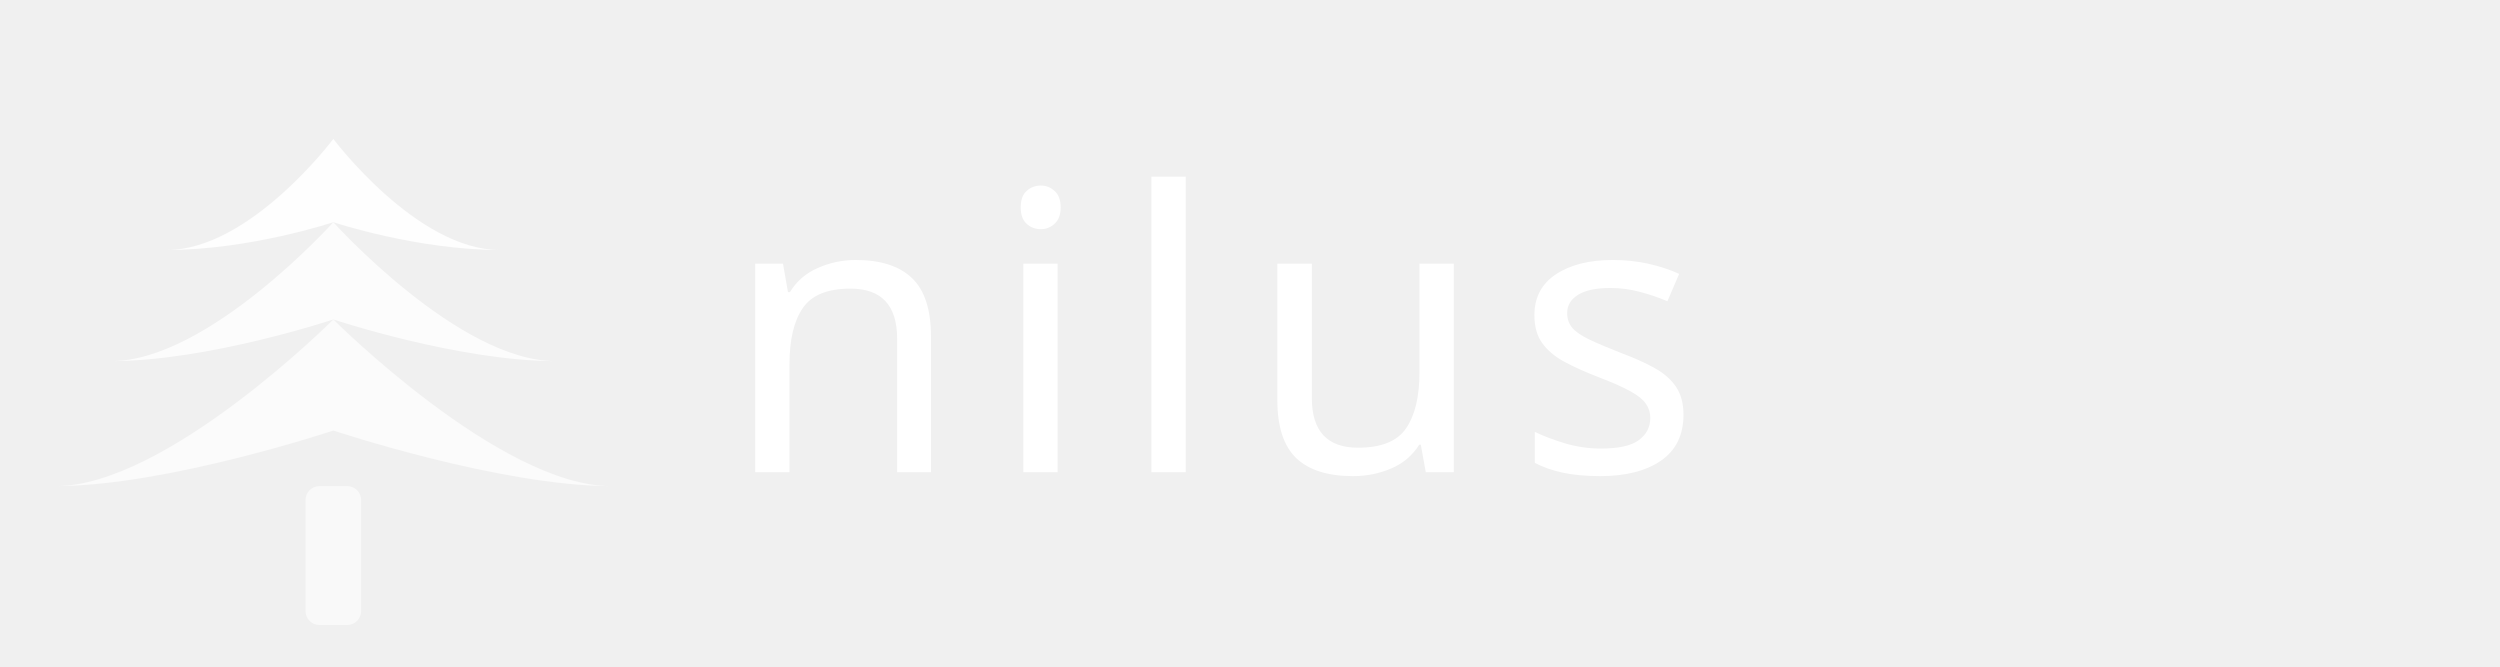
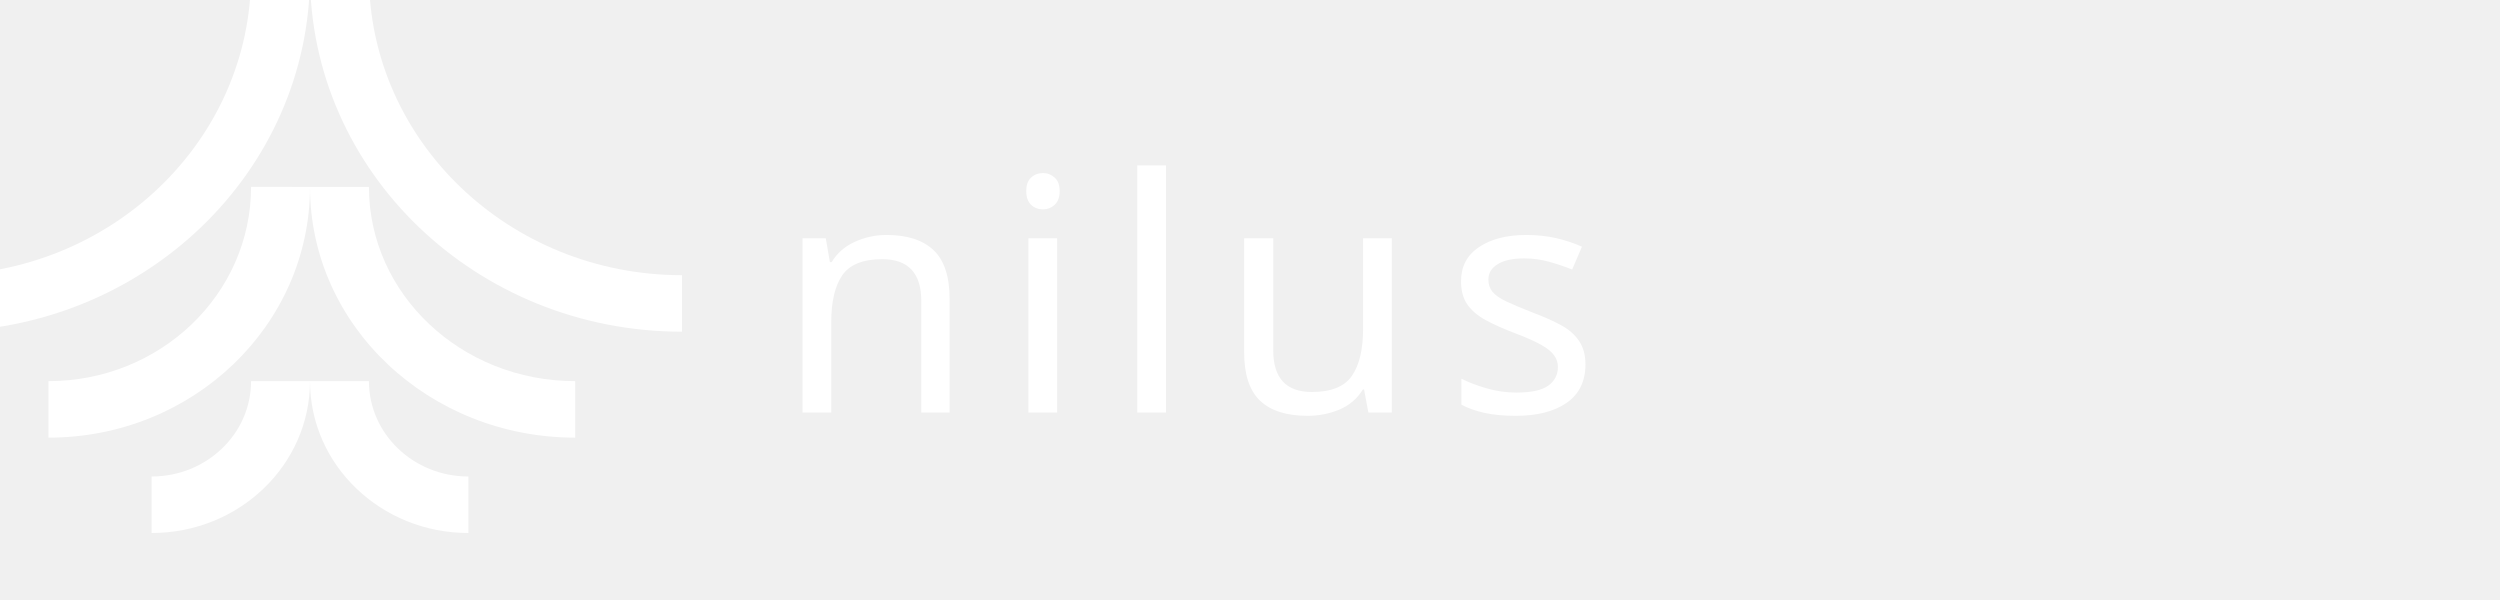
- <svg xmlns="http://www.w3.org/2000/svg" viewBox="0 0 180 48" fill="white">
-   <g transform="translate(4, 2)">
-     <path d="M20 8 C20 8, 14 16, 8 16 C14 16, 20 14, 20 14 C20 14, 26 16, 32 16 C26 16, 20 8, 20 8Z" opacity="0.9" />
-     <path d="M20 14 C20 14, 11 24, 4 24 C11 24, 20 21, 20 21 C20 21, 29 24, 36 24 C29 24, 20 14, 20 14Z" opacity="0.8" />
-     <path d="M20 21 C20 21, 8 33, 0 33 C8 33, 20 29, 20 29 C20 29, 32 33, 40 33 C32 33, 20 21, 20 21Z" opacity="0.7" />
-     <rect x="18" y="33" width="4" height="10" rx="1" opacity="0.6" />
+ <svg xmlns="http://www.w3.org/2000/svg" viewBox="0 0 200 48" fill="none">
+   <g transform="translate(0, -2) scale(0.62)" fill="white">
+     <path fill-rule="evenodd" clip-rule="evenodd" d="M47.604 52.405C47.604 59.2 53.349 64.709 60.436 64.709V72C49.149 72 40 63.227 40 52.405H47.604Z" />
+     <path fill-rule="evenodd" clip-rule="evenodd" d="M32.396 52.405C32.396 59.2 26.651 64.709 19.564 64.709V72C30.851 72 40 63.227 40 52.405H32.396Z" />
+     <path fill-rule="evenodd" clip-rule="evenodd" d="M47.604 27.342C47.604 41.13 59.463 52.405 74.218 52.405V59.696C55.377 59.696 40 45.265 40 27.342H47.604Z" />
+     <path fill-rule="evenodd" clip-rule="evenodd" d="M32.396 27.341C32.396 41.183 20.693 52.405 6.258 52.405V59.696C24.893 59.696 40 45.211 40 27.342L32.396 27.341Z" />
+     <path fill-rule="evenodd" clip-rule="evenodd" d="M47.604 0C47.604 21.392 65.69 38.734 88 38.734V46.025C61.49 46.025 40 25.419 40 0H47.604Z" />
+     <path fill-rule="evenodd" clip-rule="evenodd" d="M32.396 0C32.396 21.392 14.31 38.734 -8 38.734L-8 46.025C18.51 46.025 40 25.419 40 0H32.396Z" />
  </g>
-   <text x="52" y="34" font-family="'Segoe UI', system-ui, -apple-system, sans-serif" font-size="28" font-weight="300" letter-spacing="2">nilus</text>
+   <text x="62" y="33" fill="white" font-family="'Segoe UI', system-ui, -apple-system, sans-serif" font-size="26" font-weight="300" letter-spacing="2">nilus</text>
</svg>
